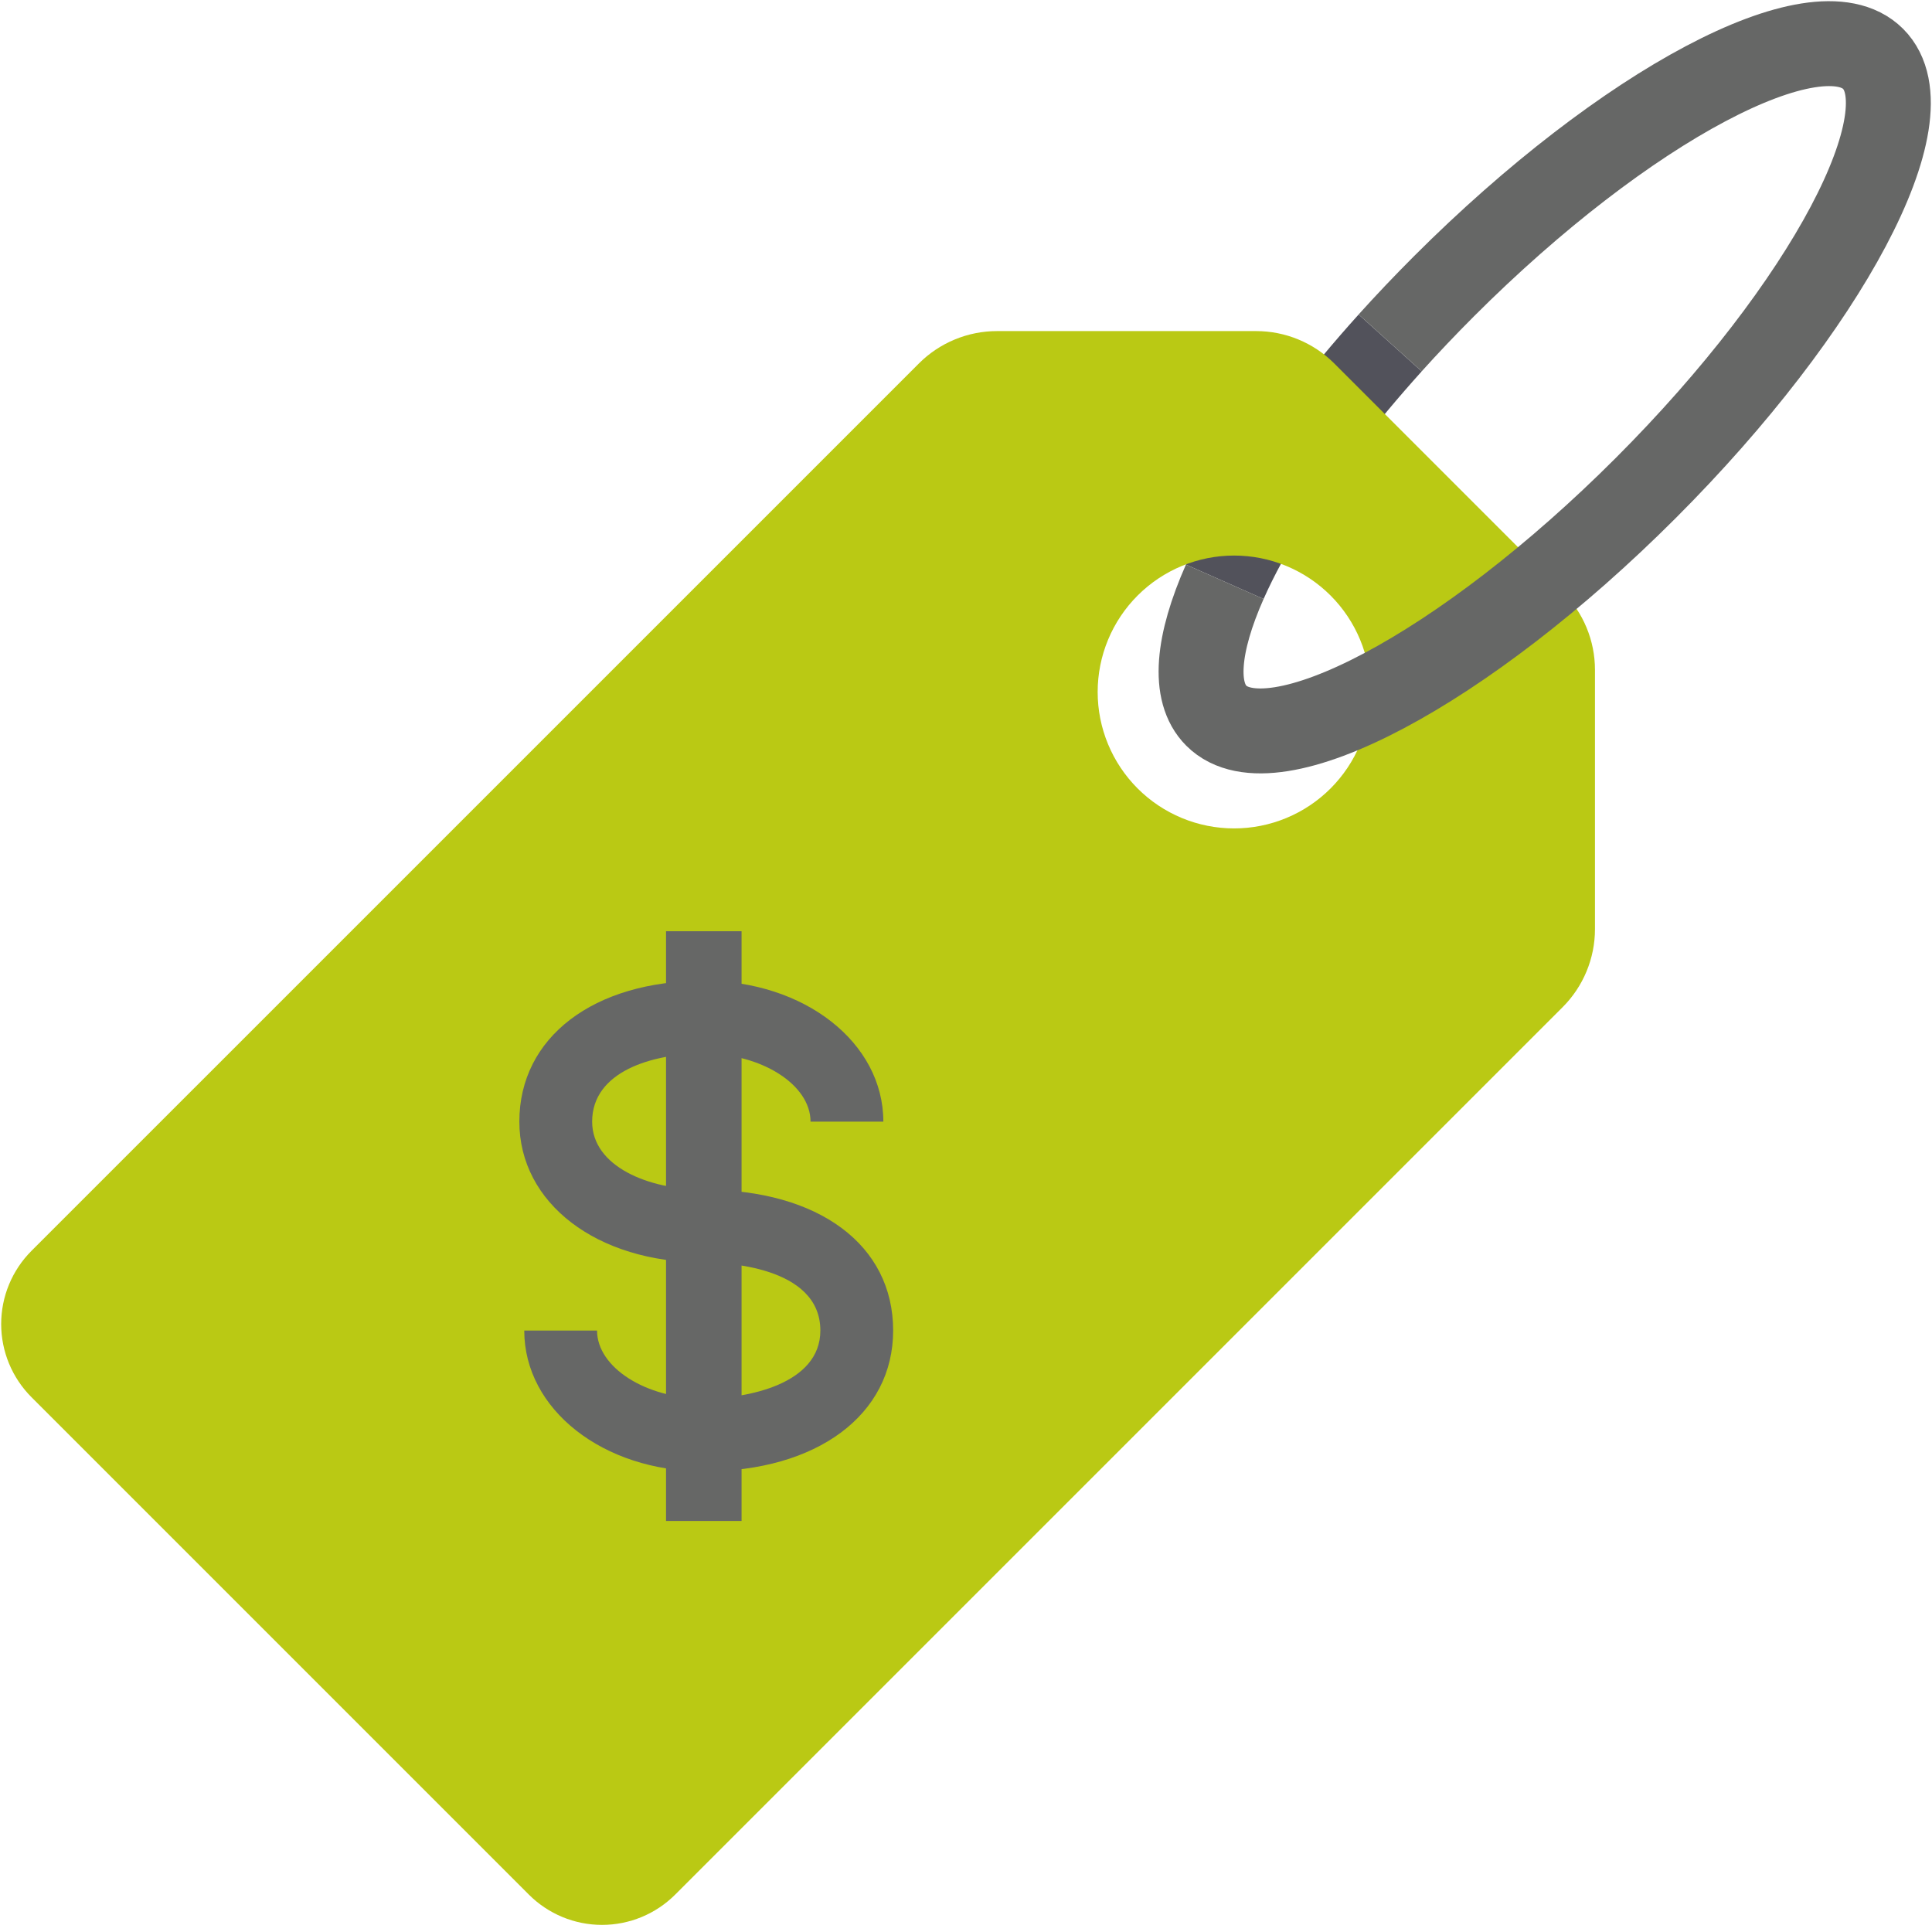
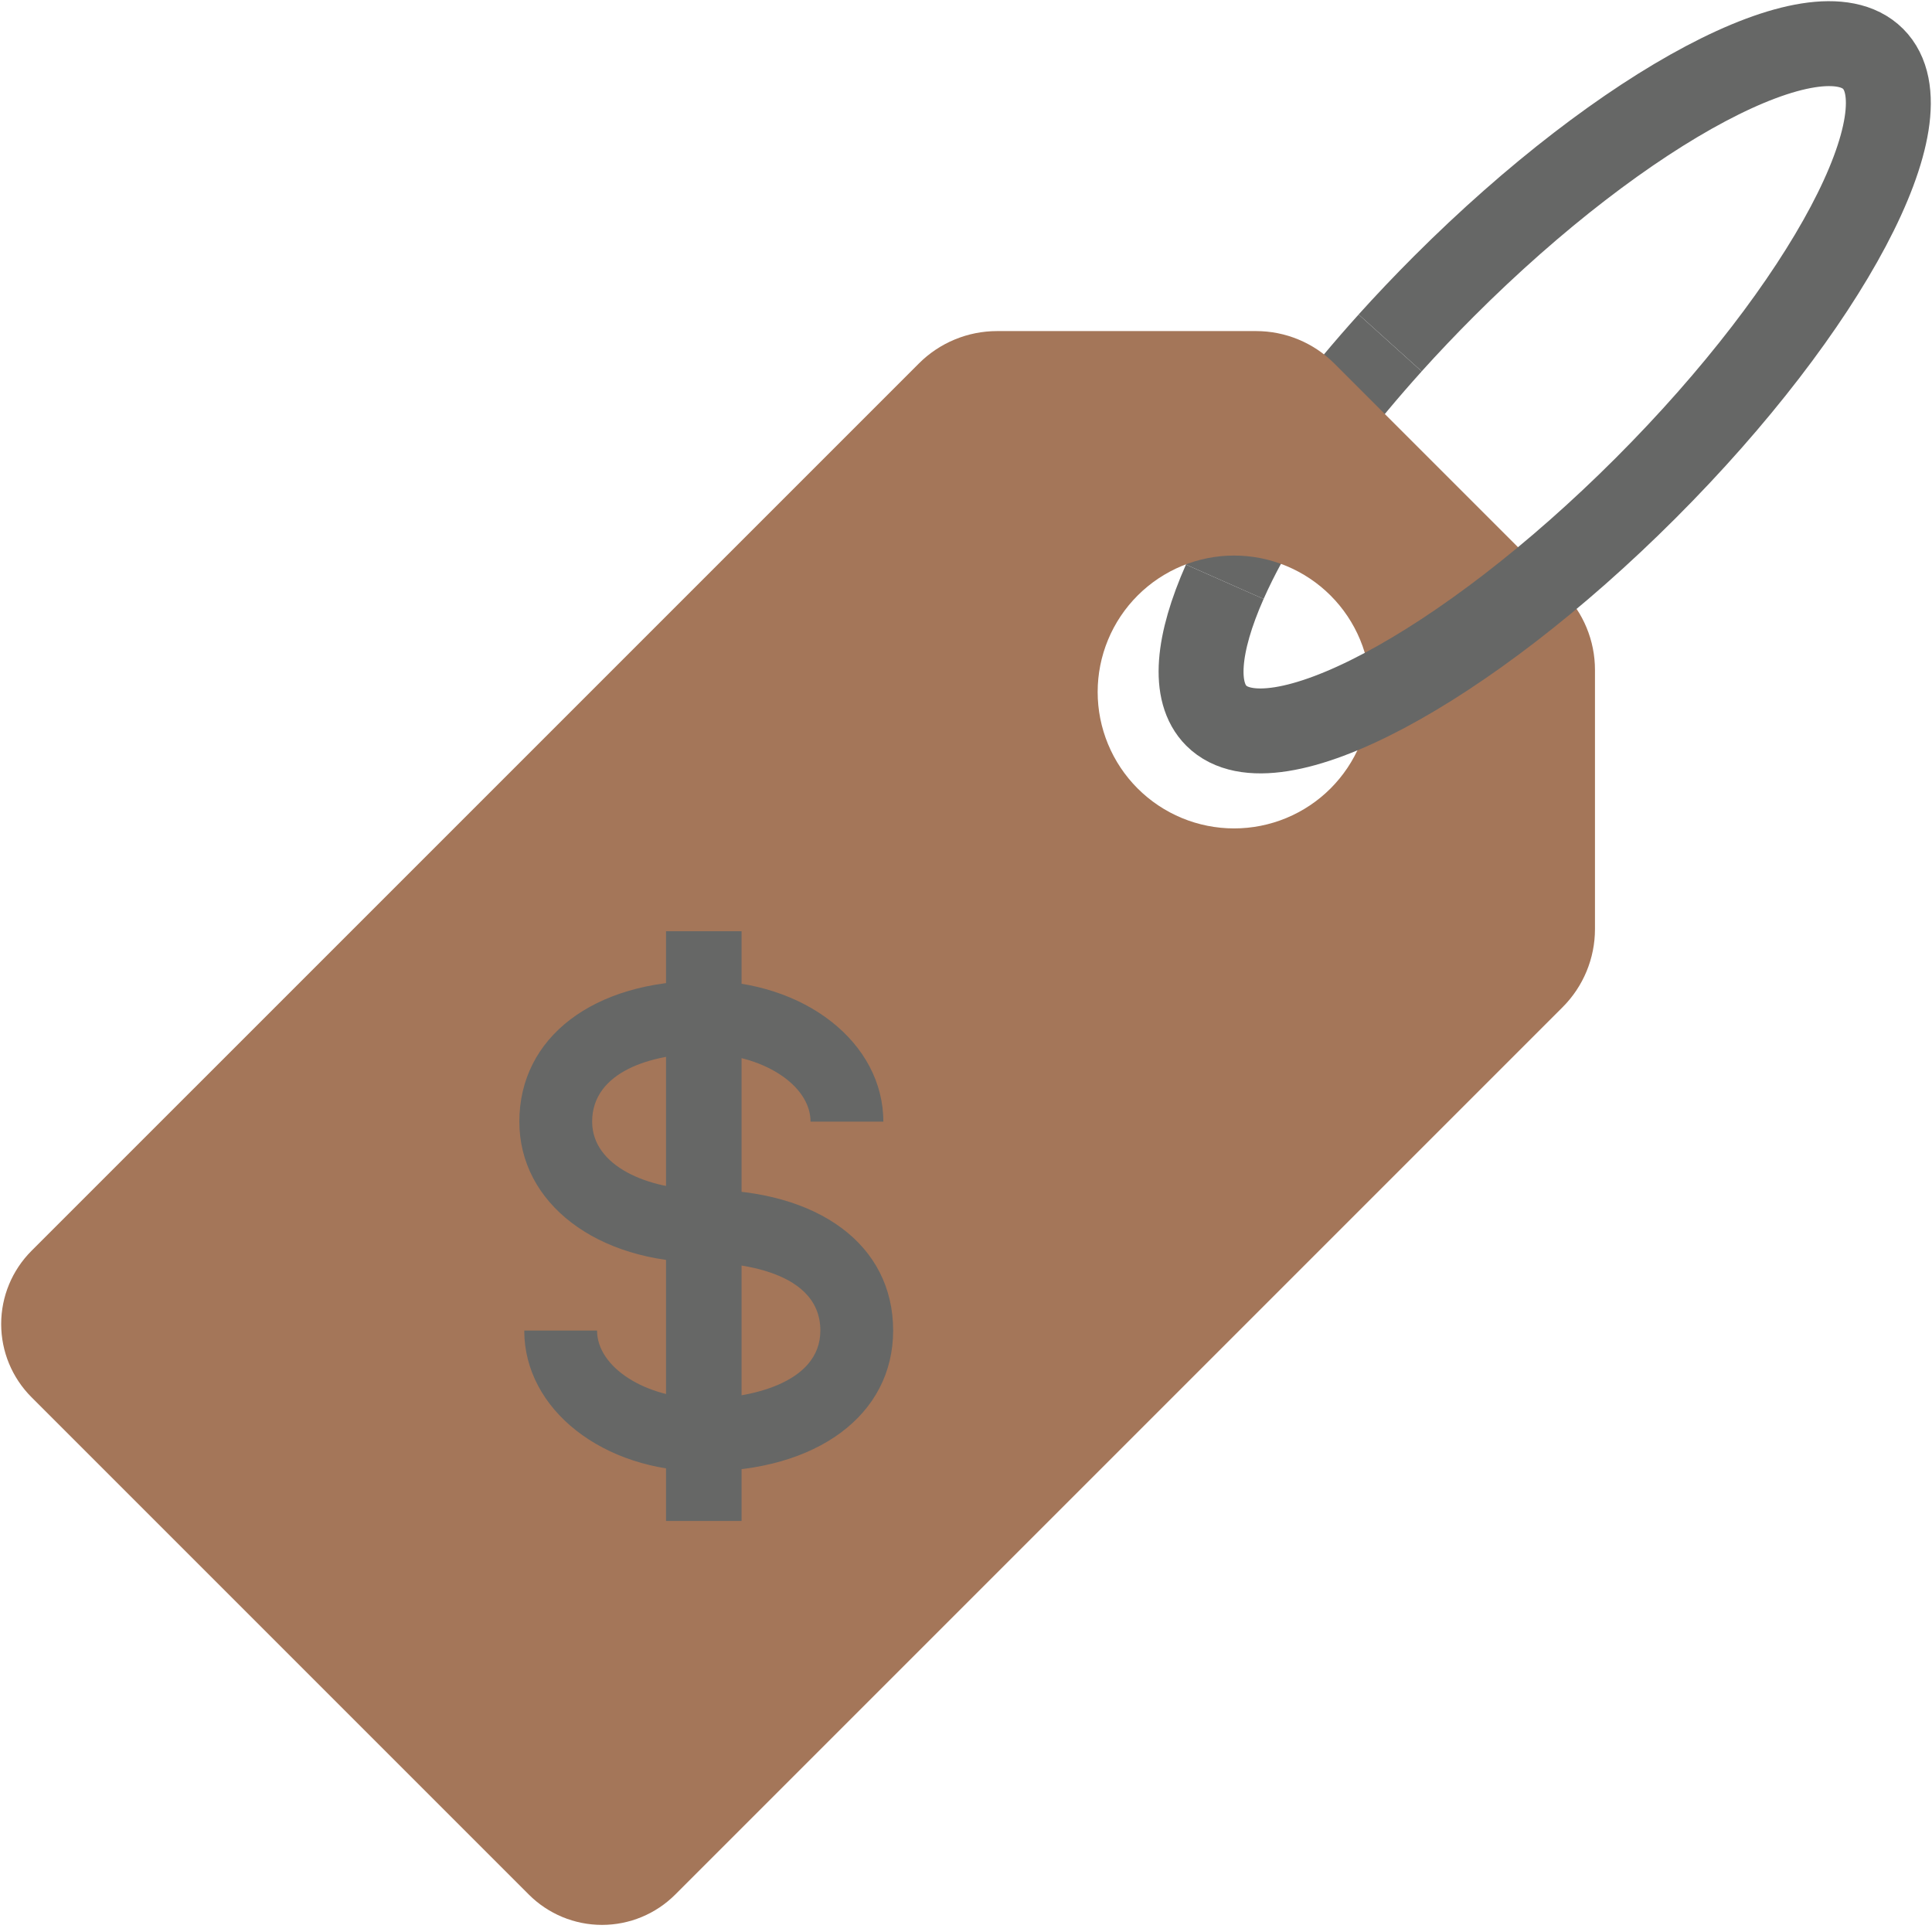
<svg xmlns="http://www.w3.org/2000/svg" width="182" height="182" viewBox="0 0 182 182" fill="none">
-   <path d="M115.377 54.805C116.444 52.394 117.877 49.765 119.633 46.998C122.566 42.374 126.404 37.356 130.957 32.305" stroke="#52525B" stroke-width="8" stroke-miterlimit="10" />
-   <path d="M147.206 55.753L125.689 34.236C123.738 32.285 121.092 31.189 118.333 31.189H93.922C92.556 31.189 91.203 31.458 89.941 31.981C88.679 32.503 87.532 33.27 86.566 34.236L2.966 117.833C1.138 119.662 0.111 122.141 0.111 124.727C0.111 127.312 1.138 129.792 2.966 131.62L49.82 178.476C51.648 180.304 54.127 181.331 56.713 181.331C59.298 181.331 61.778 180.304 63.606 178.476L147.204 94.878C149.155 92.927 150.251 90.281 150.251 87.522V63.111C150.252 61.745 149.984 60.392 149.461 59.129C148.939 57.867 148.173 56.719 147.206 55.753ZM107.166 74.273C105.973 73.08 105.027 71.663 104.381 70.104C103.735 68.544 103.403 66.873 103.403 65.185C103.403 63.497 103.736 61.826 104.382 60.267C105.028 58.708 105.975 57.291 107.169 56.098C108.362 54.905 109.779 53.958 111.338 53.312C112.898 52.667 114.569 52.334 116.257 52.335C117.945 52.335 119.616 52.667 121.175 53.314C122.734 53.96 124.151 54.907 125.344 56.1C126.537 57.294 127.484 58.711 128.13 60.27C128.775 61.829 129.107 63.501 129.107 65.188C129.107 66.876 128.774 68.547 128.128 70.106C127.482 71.666 126.535 73.082 125.342 74.276C124.148 75.469 122.731 76.415 121.172 77.061C119.613 77.707 117.941 78.039 116.254 78.039C114.566 78.039 112.895 77.706 111.335 77.06C109.776 76.414 108.36 75.467 107.166 74.273Z" fill="#BAC914" />
+   <path d="M115.377 54.805C116.444 52.394 117.877 49.765 119.633 46.998C122.566 42.374 126.404 37.356 130.957 32.305" stroke="#666766" stroke-width="8" stroke-miterlimit="10" />
+   <path d="M147.206 55.753L125.689 34.236C123.738 32.285 121.092 31.189 118.333 31.189H93.922C92.556 31.189 91.203 31.458 89.941 31.981C88.679 32.503 87.532 33.27 86.566 34.236L2.966 117.833C1.138 119.662 0.111 122.141 0.111 124.727C0.111 127.312 1.138 129.792 2.966 131.62L49.82 178.476C51.648 180.304 54.127 181.331 56.713 181.331C59.298 181.331 61.778 180.304 63.606 178.476L147.204 94.878C149.155 92.927 150.251 90.281 150.251 87.522V63.111C150.252 61.745 149.984 60.392 149.461 59.129C148.939 57.867 148.173 56.719 147.206 55.753ZM107.166 74.273C105.973 73.08 105.027 71.663 104.381 70.104C103.735 68.544 103.403 66.873 103.403 65.185C103.403 63.497 103.736 61.826 104.382 60.267C105.028 58.708 105.975 57.291 107.169 56.098C108.362 54.905 109.779 53.958 111.338 53.312C112.898 52.667 114.569 52.334 116.257 52.335C117.945 52.335 119.616 52.667 121.175 53.314C122.734 53.96 124.151 54.907 125.344 56.1C126.537 57.294 127.484 58.711 128.13 60.27C128.775 61.829 129.107 63.501 129.107 65.188C129.107 66.876 128.774 68.547 128.128 70.106C127.482 71.666 126.535 73.082 125.342 74.276C124.148 75.469 122.731 76.415 121.172 77.061C119.613 77.707 117.941 78.039 116.254 78.039C114.566 78.039 112.895 77.706 111.335 77.06C109.776 76.414 108.36 75.467 107.166 74.273Z" fill="#A47659" />
  <path d="M66.3 138.609C56.815 138.609 49.386 132.78 49.386 125.34H56.244C56.244 128.816 60.849 131.751 66.3 131.751C70.377 131.751 77.28 130.4 77.28 125.34C77.28 119.238 68.133 118.929 66.3 118.929C56.231 118.929 48.924 113.349 48.924 105.66C48.924 97.724 55.906 92.391 66.3 92.391C75.784 92.391 83.213 98.22 83.213 105.66H76.355C76.355 102.184 71.751 99.249 66.3 99.249C61.449 99.249 55.782 100.929 55.782 105.66C55.782 109.869 61.073 112.071 66.3 112.071C77.135 112.071 84.137 117.28 84.137 125.34C84.137 133.278 76.971 138.609 66.3 138.609Z" fill="#666766" />
  <path d="M62.742 87.725H69.857V143.28H62.742V87.725Z" fill="#666766" />
  <path d="M130.957 32.302C132.557 30.527 134.246 28.749 136.013 26.98C153.1 9.894 171.204 0.298 176.453 5.547C181.702 10.796 172.104 28.9 155.02 45.987C137.935 63.074 119.829 72.669 114.58 67.42C112.346 65.187 112.802 60.625 115.377 54.805" stroke="#666766" stroke-width="8" stroke-miterlimit="10" />
</svg>
